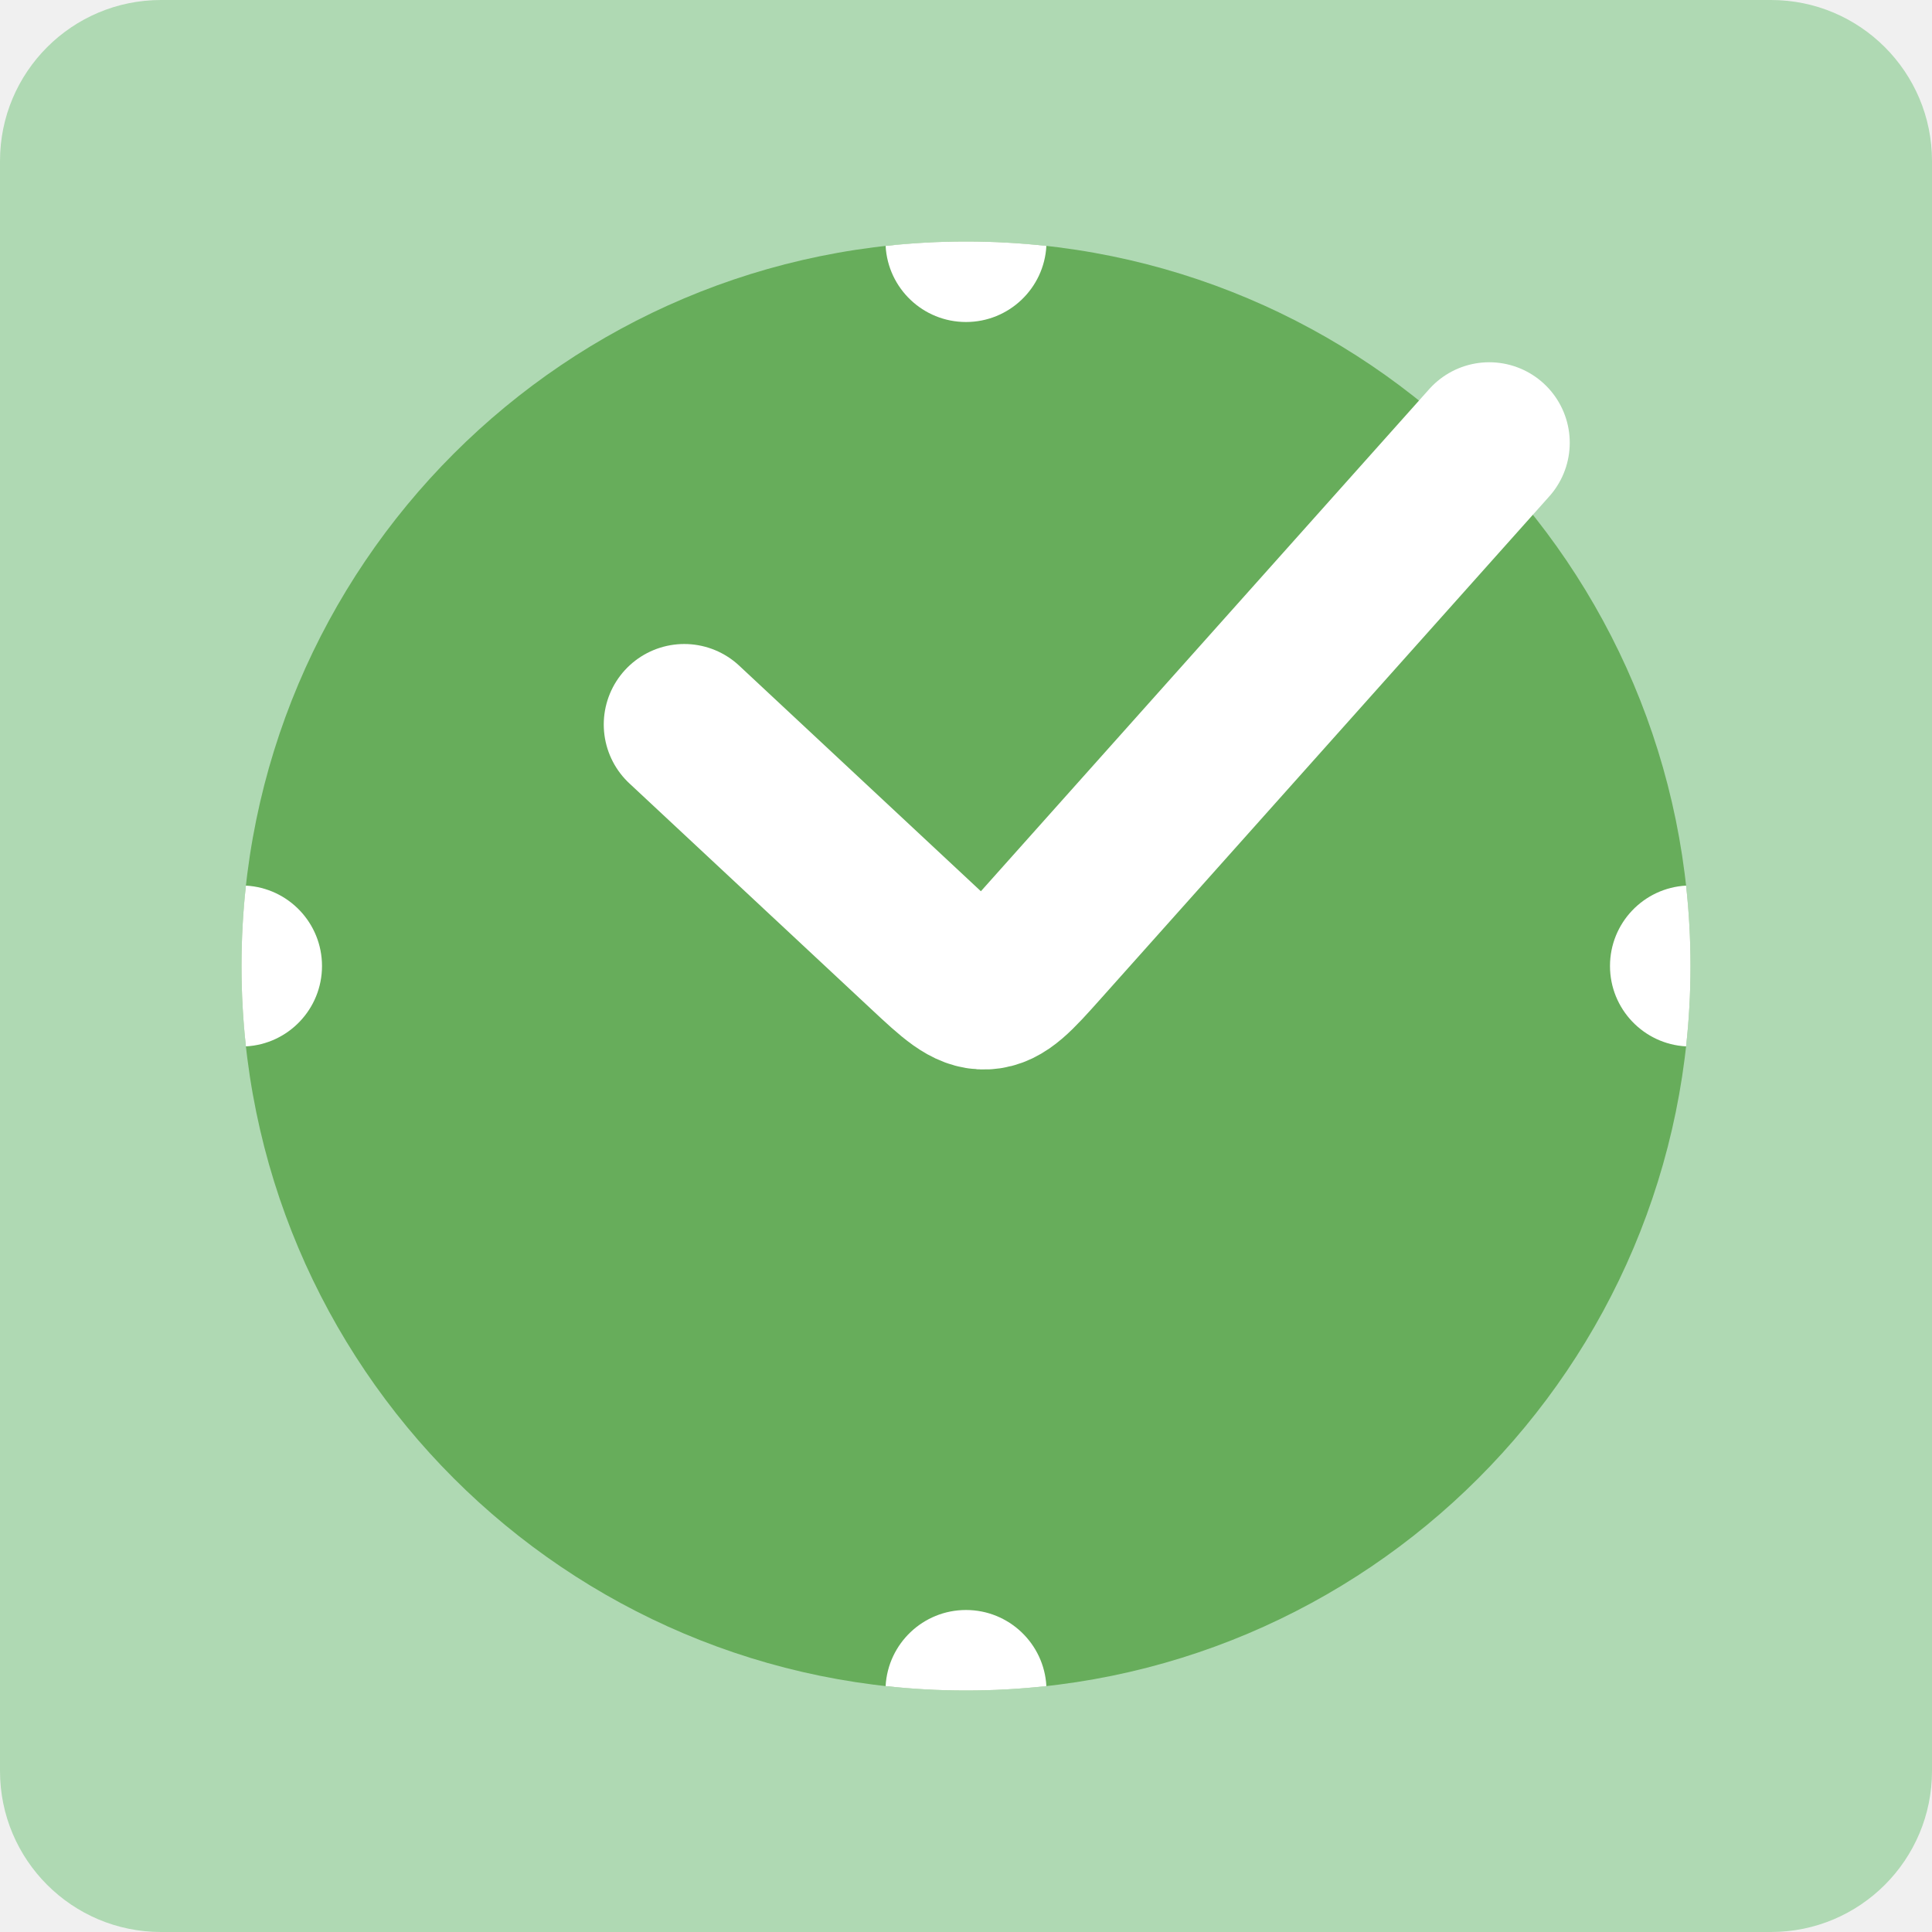
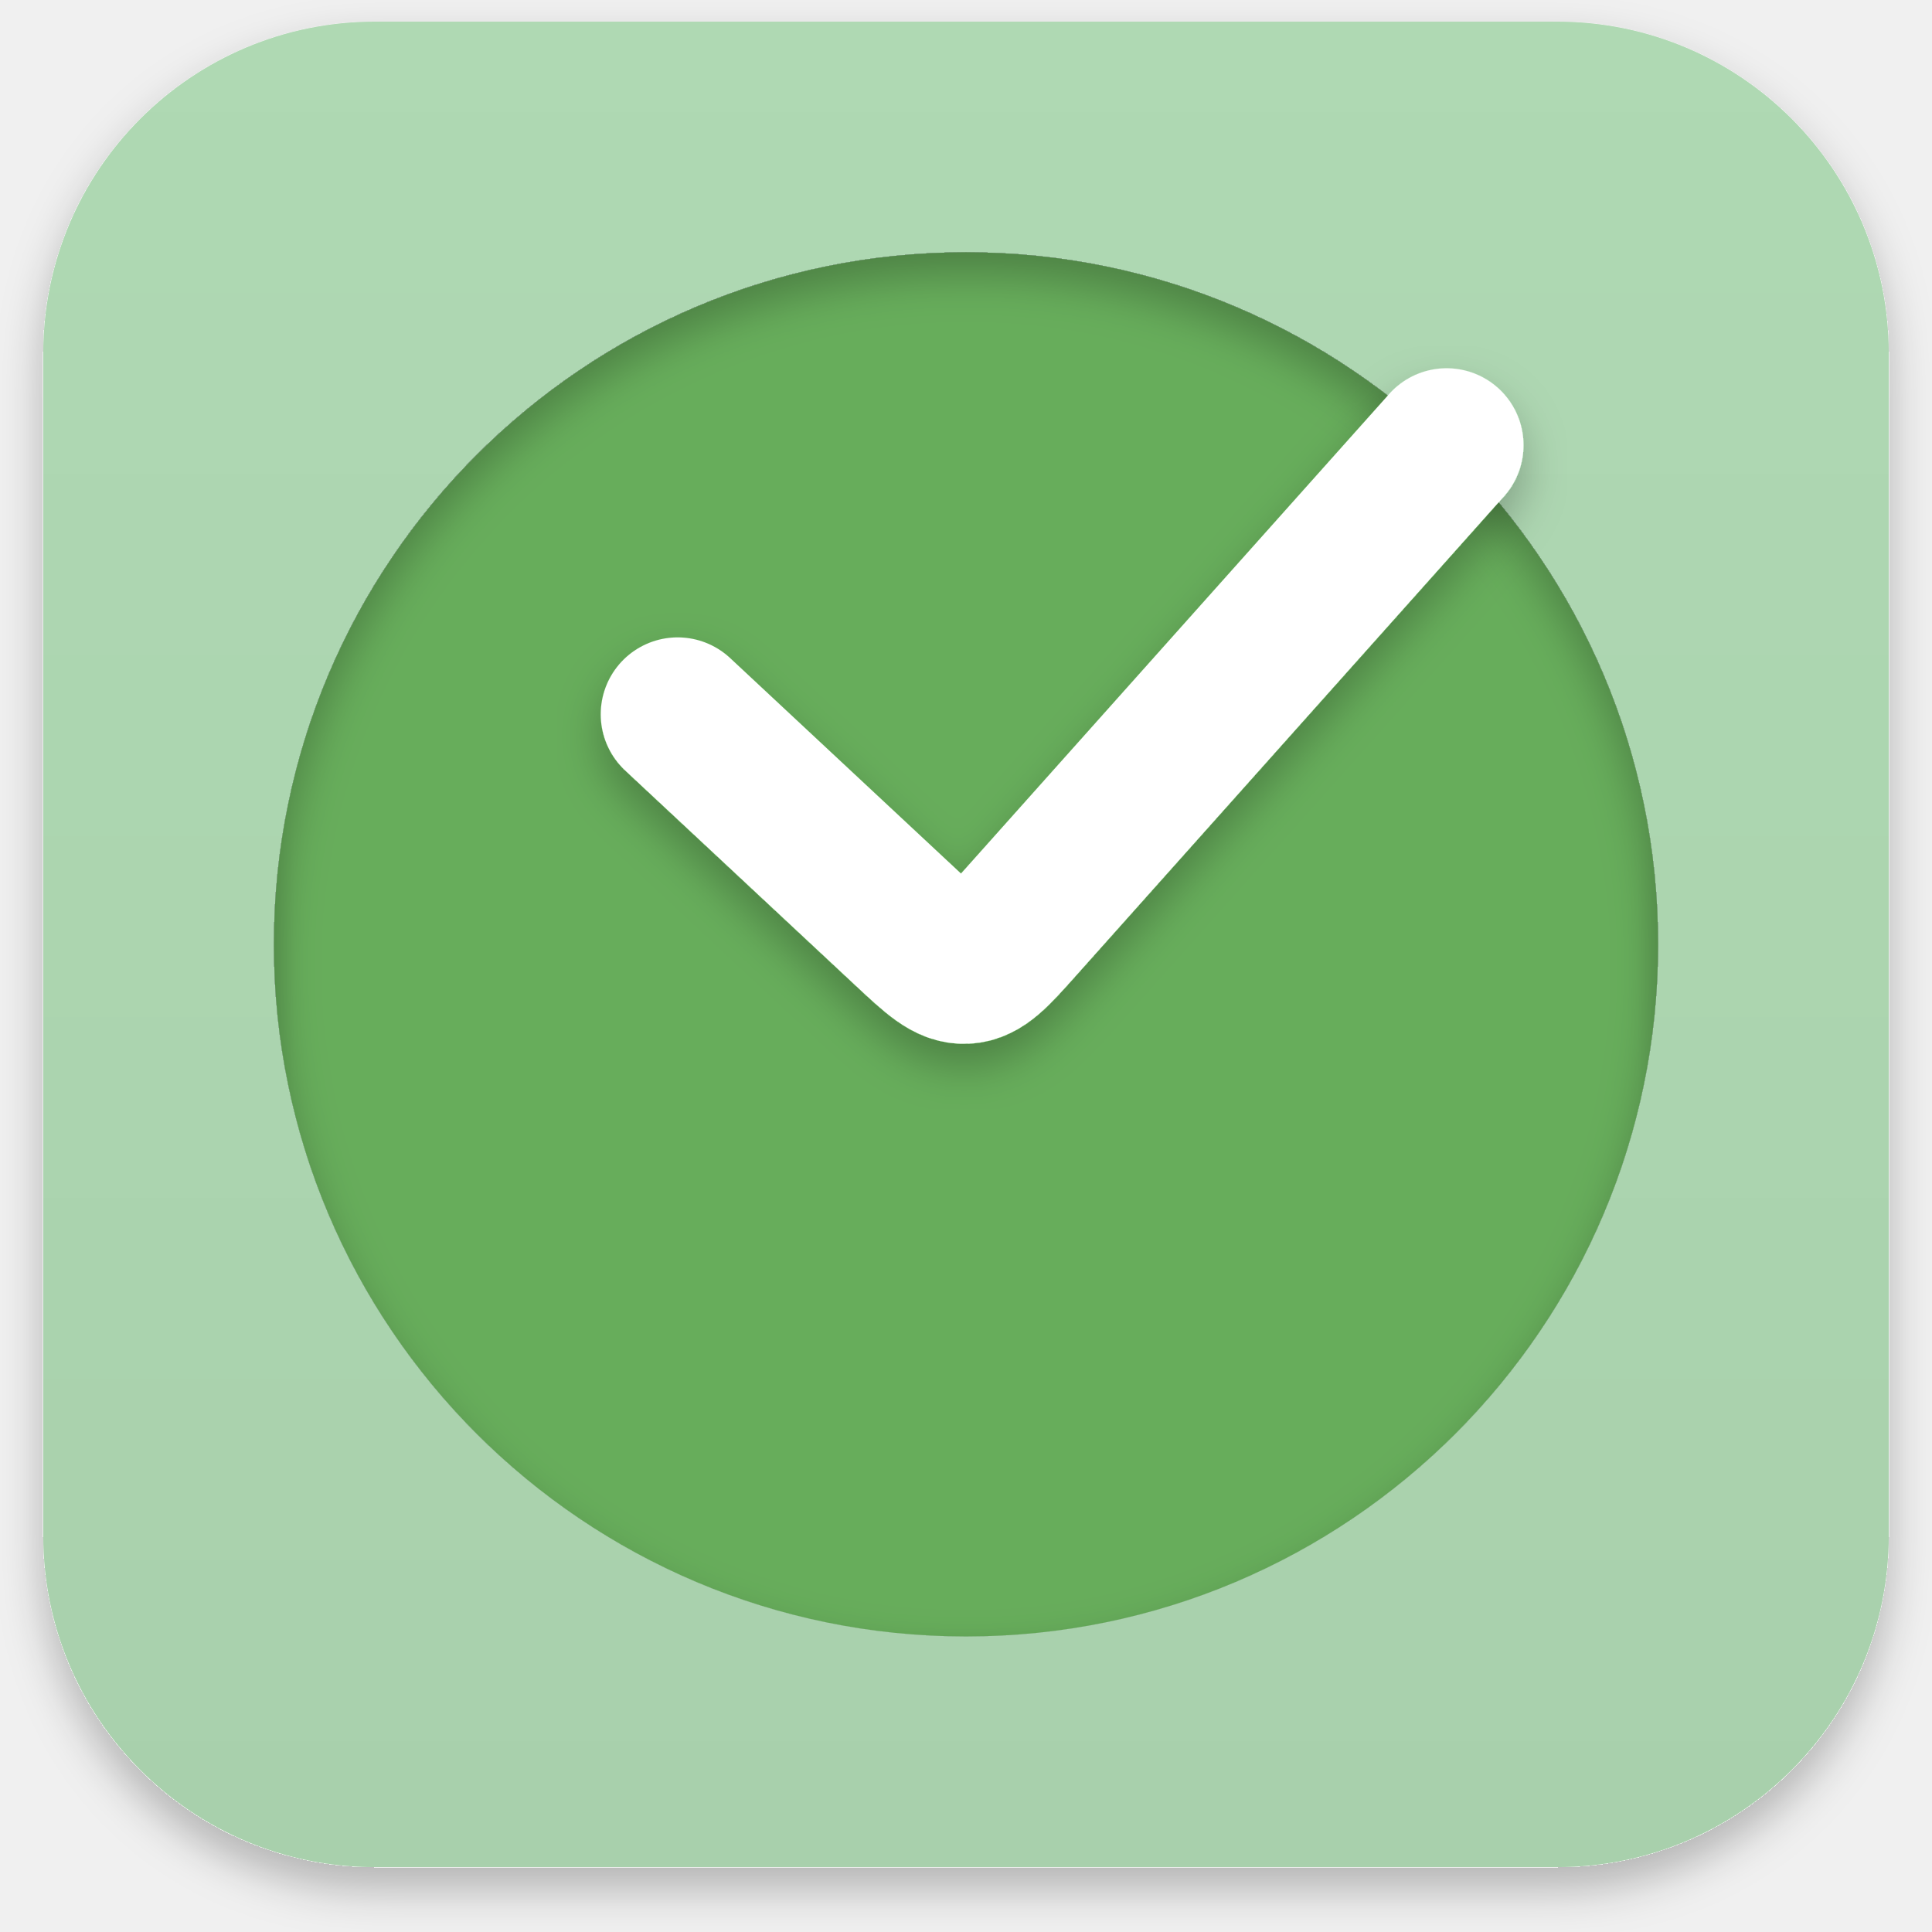
- <svg xmlns="http://www.w3.org/2000/svg" width="256" height="256" viewBox="0 0 256 256" fill="none">
-   <rect width="256" height="256" rx="21.333" fill="#AFD9B3" />
-   <rect x="32" y="32" width="192" height="192" rx="96" fill="#67AD5B" />
-   <path fill-rule="evenodd" clip-rule="evenodd" d="M138.651 32.584C135.154 32.198 131.6 32 128 32C124.4 32 120.846 32.198 117.349 32.584C117.652 38.203 122.305 42.667 128 42.667C133.695 42.667 138.348 38.203 138.651 32.584ZM32.584 138.651C32.198 135.154 32 131.6 32 128C32 124.4 32.198 120.846 32.584 117.349C38.203 117.652 42.667 122.305 42.667 128C42.667 133.695 38.203 138.348 32.584 138.651ZM138.651 223.416C135.154 223.802 131.6 224 128 224C124.4 224 120.846 223.802 117.349 223.416C117.652 217.796 122.305 213.333 128 213.333C133.695 213.333 138.348 217.796 138.651 223.416ZM223.416 117.349C223.802 120.846 224 124.4 224 128C224 131.6 223.802 135.154 223.416 138.651C217.796 138.348 213.333 133.695 213.333 128C213.333 122.305 217.796 117.652 223.416 117.349Z" fill="white" />
-   <path d="M90.667 96L122.695 125.893C126.446 129.394 128.321 131.144 130.562 131.042C132.804 130.94 134.512 129.026 137.929 125.199L197.333 58.667" stroke="white" stroke-width="21.333" stroke-linecap="round" />
+ <svg xmlns="http://www.w3.org/2000/svg" width="268" height="268" viewBox="0 0 268 268" fill="none">
+   <g filter="url(#filter0_d_50_156)">
+     <rect x="6" y="3" width="256" height="256" rx="46" fill="#AFD9B3" />
+     <rect x="6" y="3" width="256" height="256" rx="46" fill="url(#paint0_linear_50_156)" fill-opacity="0.2" />
+     <g filter="url(#filter1_i_50_156)">
+       <circle cx="134" cy="131" r="96" fill="#67AD5B" />
+     </g>
+     <g filter="url(#filter2_d_50_156)">
+       <path d="M94 99.083L126.028 128.976C129.779 132.477 131.654 134.227 133.896 134.125C136.137 134.023 137.846 132.11 141.263 128.282L200.667 61.75" stroke="white" stroke-width="21.333" stroke-linecap="round" />
+     </g>
+   </g>
+   <defs>
+     <filter id="filter0_d_50_156" x="0" y="0" width="268" height="268" filterUnits="userSpaceOnUse" color-interpolation-filters="sRGB">
+       <feFlood flood-opacity="0" result="BackgroundImageFix" />
+       <feColorMatrix in="SourceAlpha" type="matrix" values="0 0 0 0 0 0 0 0 0 0 0 0 0 0 0 0 0 0 127 0" result="hardAlpha" />
+       <feOffset dy="3" />
+       <feGaussianBlur stdDeviation="3" />
+       <feComposite in2="hardAlpha" operator="out" />
+       <feColorMatrix type="matrix" values="0 0 0 0 0 0 0 0 0 0 0 0 0 0 0 0 0 0 0.25 0" />
+       <feBlend mode="normal" in2="BackgroundImageFix" result="effect1_dropShadow_50_156" />
+       <feBlend mode="normal" in="SourceGraphic" in2="effect1_dropShadow_50_156" result="shape" />
+     </filter>
+     <filter id="filter1_i_50_156" x="38" y="35" width="192" height="195" filterUnits="userSpaceOnUse" color-interpolation-filters="sRGB">
+       <feFlood flood-opacity="0" result="BackgroundImageFix" />
+       <feBlend mode="normal" in="SourceGraphic" in2="BackgroundImageFix" result="shape" />
+       <feColorMatrix in="SourceAlpha" type="matrix" values="0 0 0 0 0 0 0 0 0 0 0 0 0 0 0 0 0 0 127 0" result="hardAlpha" />
+       <feOffset dy="3" />
+       <feGaussianBlur stdDeviation="3" />
+       <feComposite in2="hardAlpha" operator="arithmetic" k2="-1" k3="1" />
+       <feColorMatrix type="matrix" values="0 0 0 0 0 0 0 0 0 0 0 0 0 0 0 0 0 0 0.25 0" />
+       <feBlend mode="normal" in2="shape" result="effect1_innerShadow_50_156" />
+     </filter>
+     <filter id="filter2_d_50_156" x="77.333" y="48.083" width="140" height="105.713" filterUnits="userSpaceOnUse" color-interpolation-filters="sRGB">
+       <feFlood flood-opacity="0" result="BackgroundImageFix" />
+       <feColorMatrix in="SourceAlpha" type="matrix" values="0 0 0 0 0 0 0 0 0 0 0 0 0 0 0 0 0 0 127 0" result="hardAlpha" />
+       <feOffset dy="3" />
+       <feGaussianBlur stdDeviation="3" />
+       <feComposite in2="hardAlpha" operator="out" />
+       <feColorMatrix type="matrix" values="0 0 0 0 0 0 0 0 0 0 0 0 0 0 0 0 0 0 0.25 0" />
+       <feBlend mode="normal" in2="BackgroundImageFix" result="effect1_dropShadow_50_156" />
+       <feBlend mode="normal" in="SourceGraphic" in2="effect1_dropShadow_50_156" result="shape" />
+     </filter>
+     <linearGradient id="paint0_linear_50_156" x1="134" y1="3" x2="134" y2="259" gradientUnits="userSpaceOnUse">
+       <stop stop-opacity="0" />
+       <stop offset="1" stop-opacity="0.2" />
+     </linearGradient>
+   </defs>
</svg>
